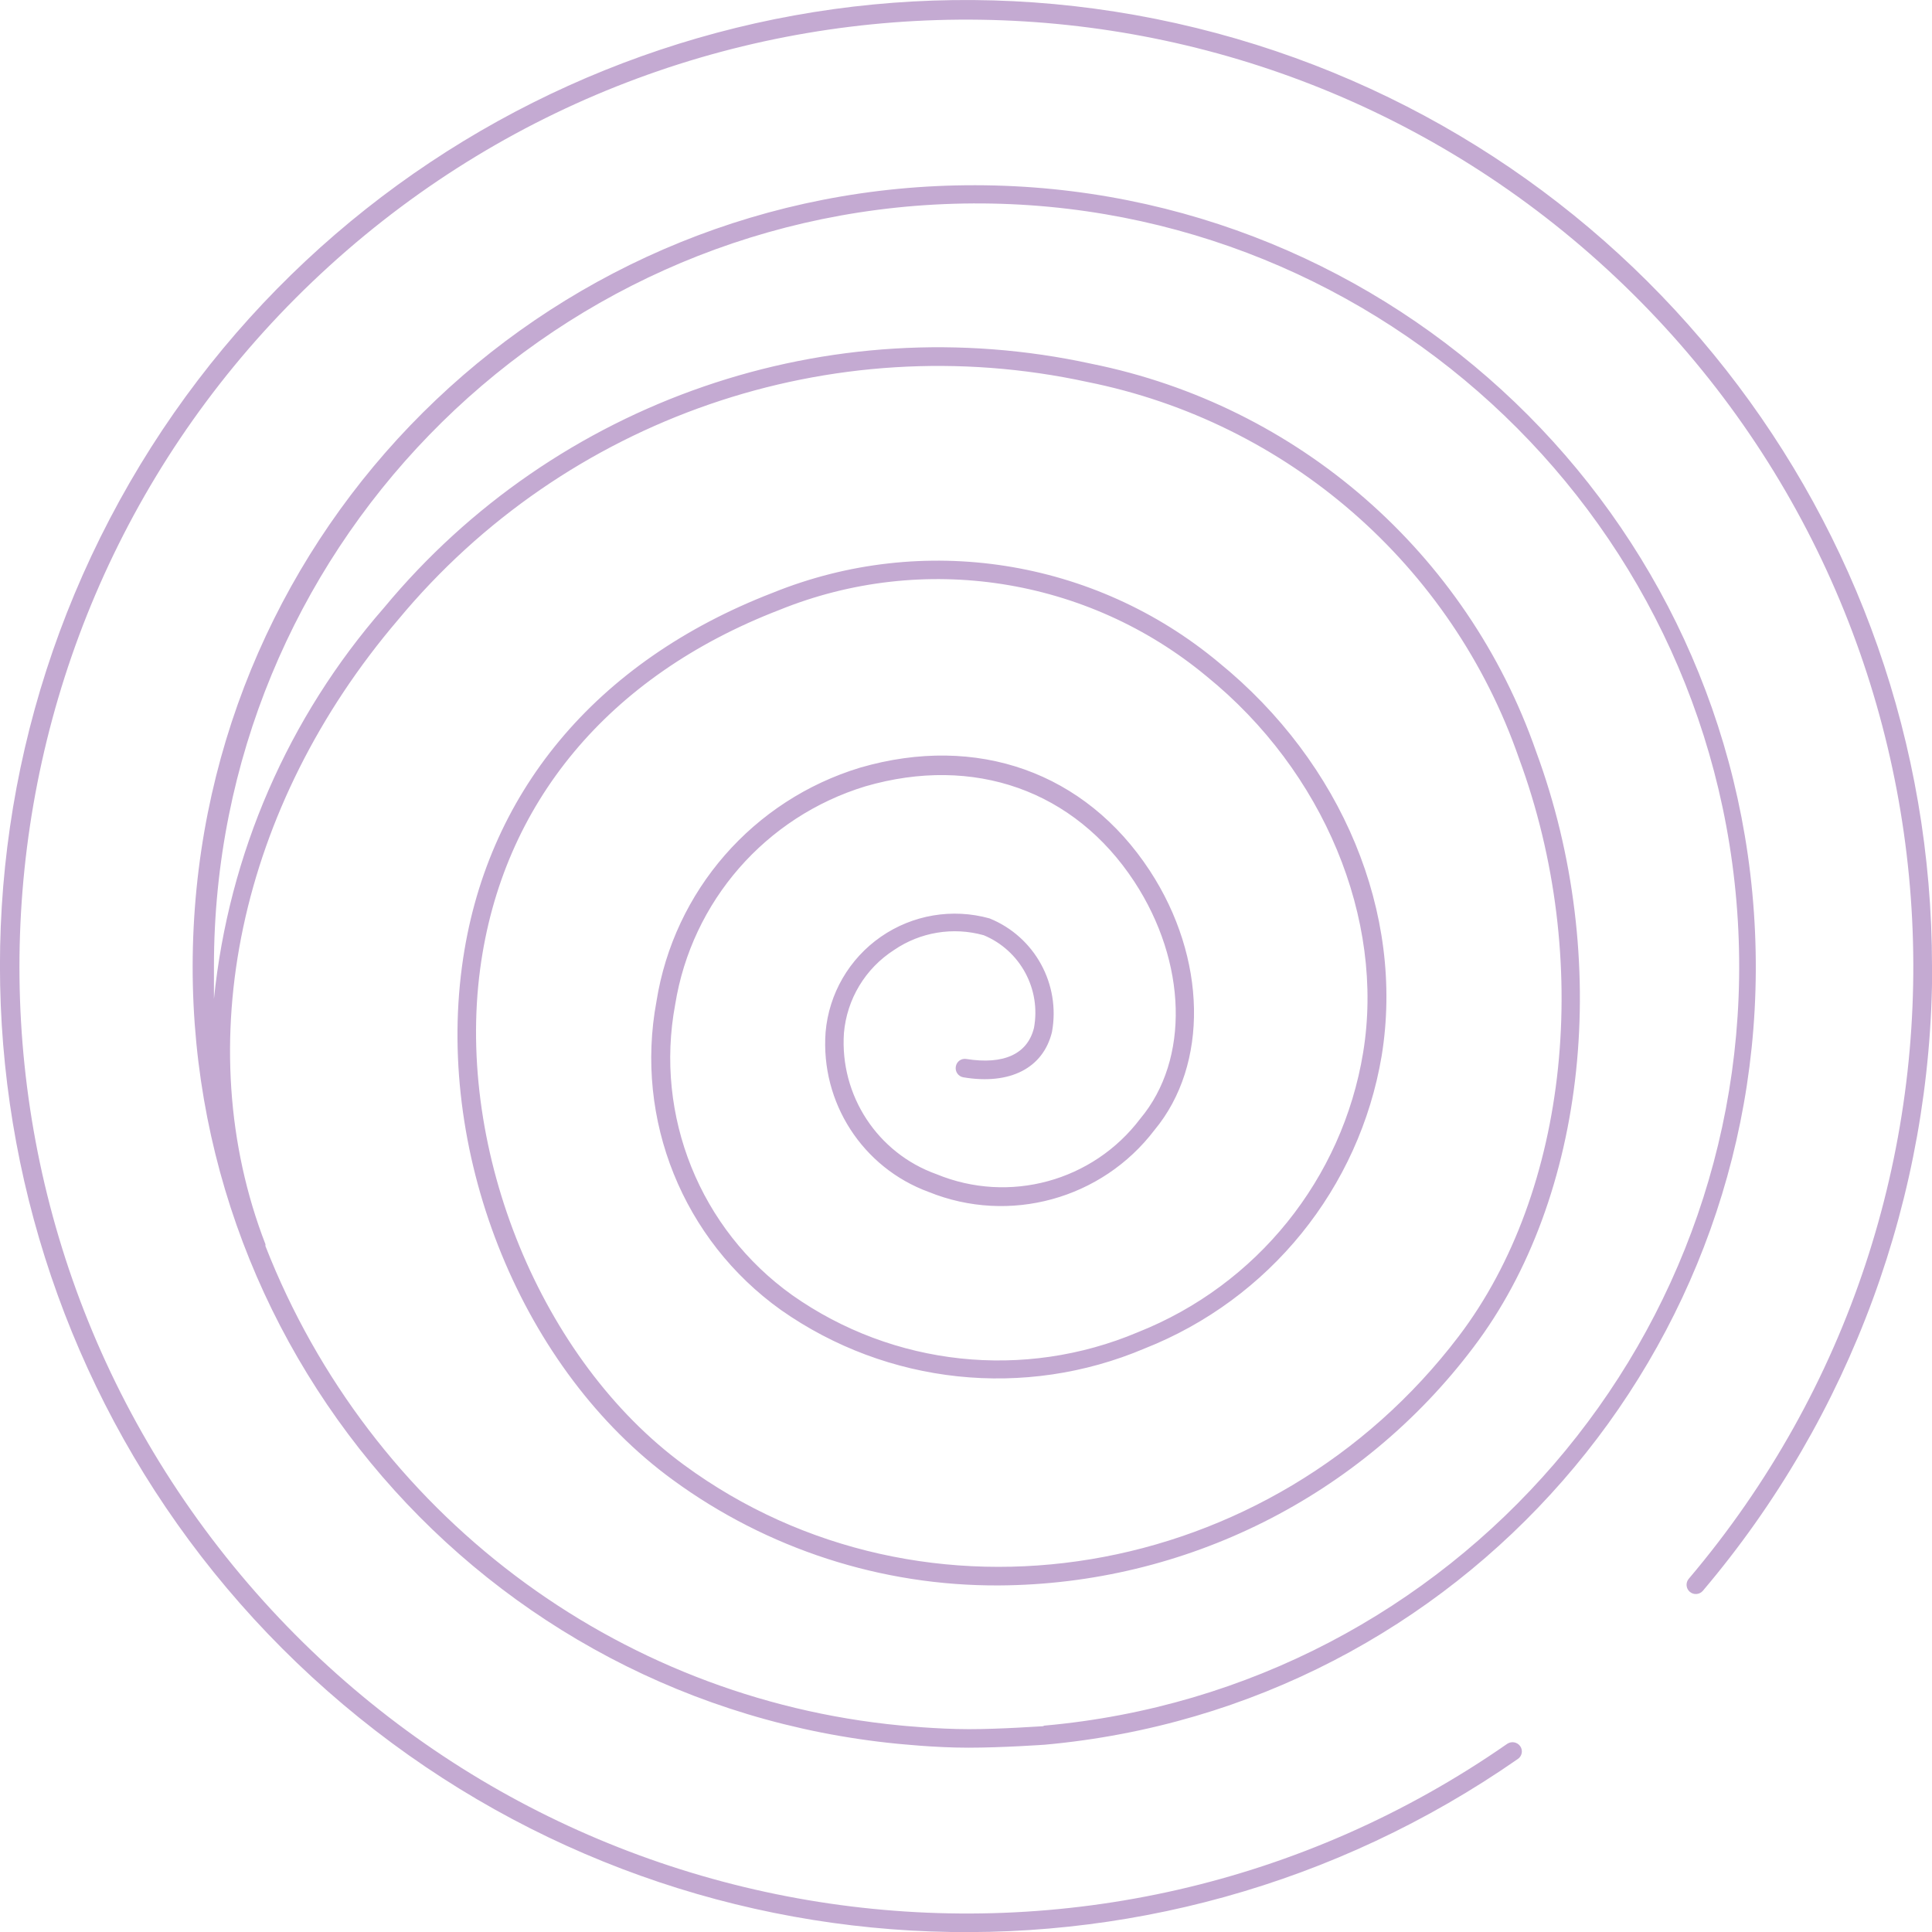
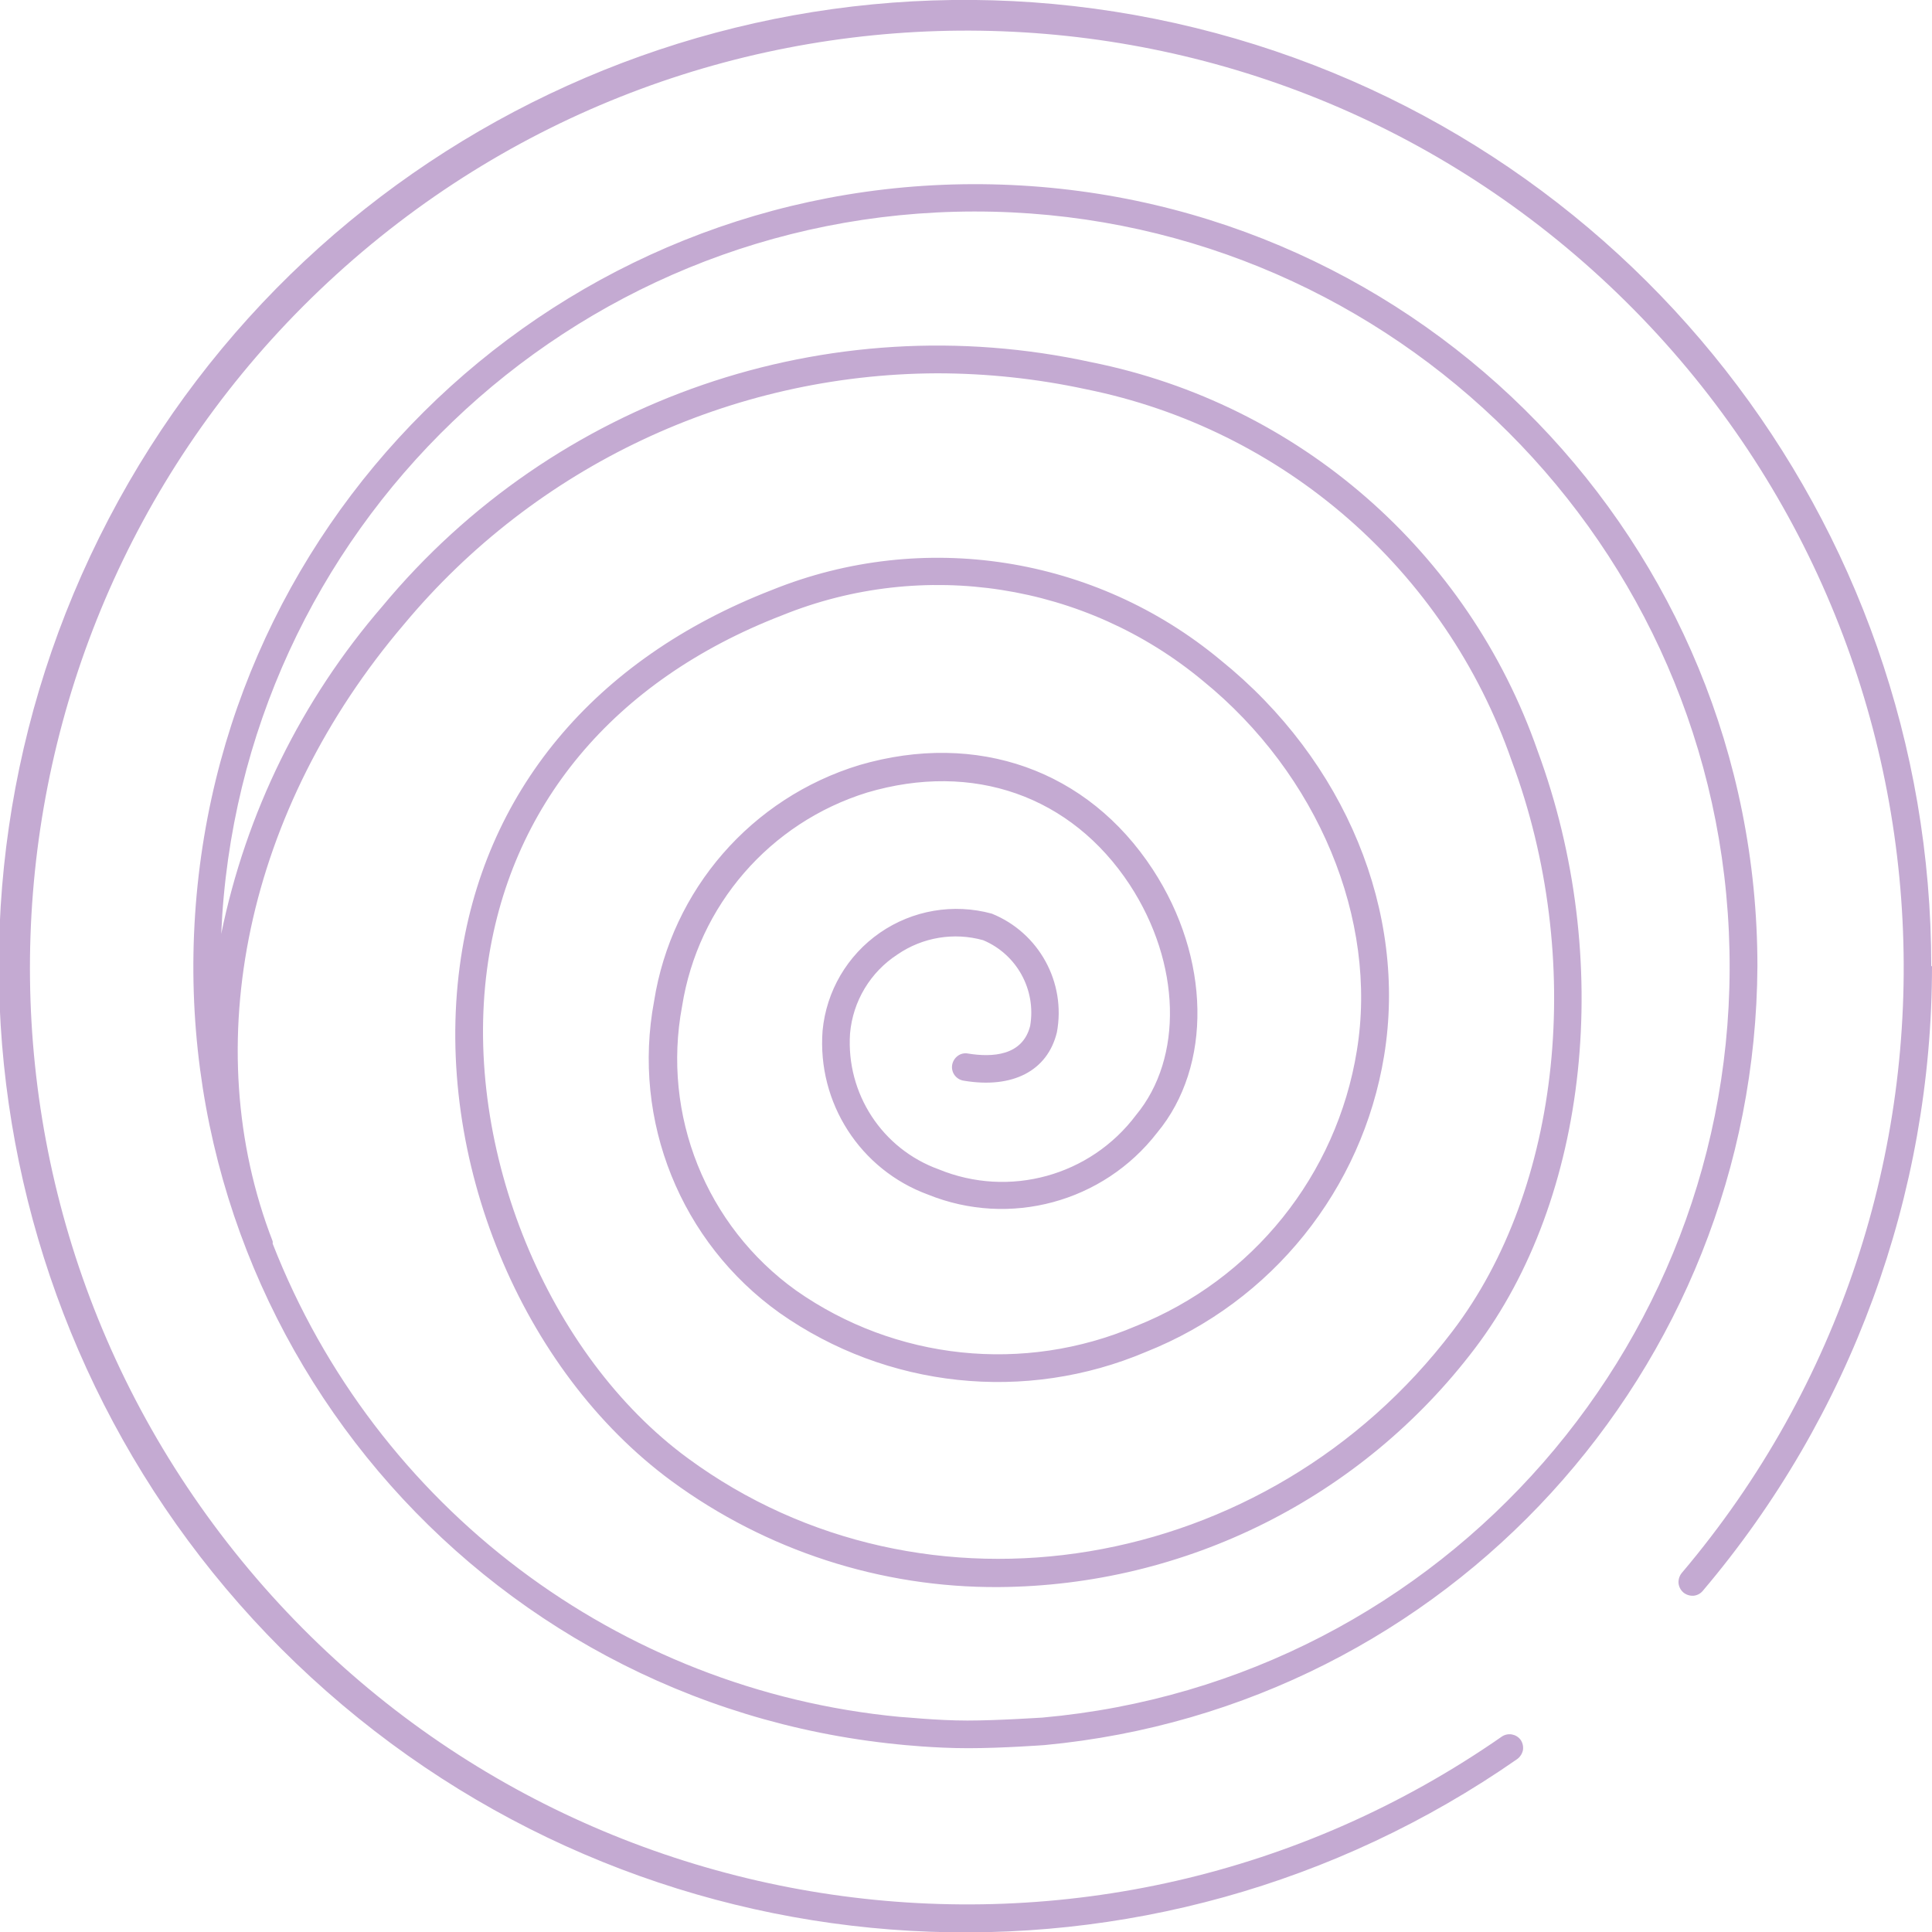
- <svg xmlns="http://www.w3.org/2000/svg" viewBox="0 0 104.3 104.3">
+ <svg xmlns="http://www.w3.org/2000/svg" viewBox="0 0 104.8 104.8">
  <defs>
    <style>.cls-1{fill:#c4aad2;}</style>
  </defs>
  <g id="Calque_2" data-name="Calque 2">
    <g id="Elements">
-       <path id="pic-Air" class="cls-1" d="M52.66,10a42.17,42.17,0,0,0-4.19,84.14c.07,0,1.94.21,3.8.21s4.1-.16,4.12-.16h0A42.18,42.18,0,0,0,52.66,10Zm3.65,83.19c-.09,0-2.25.16-4,.16s-3.68-.2-3.7-.2A41,41,0,0,1,14.33,67.27s0-.07,0-.1c-4.16-10.75-1.42-23.66,7.16-33.71A37.89,37.89,0,0,1,58.7,20.62,31.13,31.13,0,0,1,82,40.93c4,10.83,2.71,23.37-3.25,31.21C68.62,85.47,49.86,88.59,36.92,79.08c-7.69-5.64-12.31-16.9-11-26.76,1.19-8.94,6.92-15.83,16.15-19.39a22.73,22.73,0,0,1,23.08,3.59c6.31,5.12,9.62,13.09,8.44,20.3a19.68,19.68,0,0,1-12.16,15.1,19.34,19.34,0,0,1-18.66-2,15.73,15.73,0,0,1-6.32-15.69A14.76,14.76,0,0,1,46.72,42.45c5.86-1.7,11.29.22,14.52,5.15,2.84,4.34,3,9.59.32,12.79a9.33,9.33,0,0,1-11,3,7.55,7.55,0,0,1-5-7.62,5.93,5.93,0,0,1,2.7-4.48,5.81,5.81,0,0,1,4.85-.8,4.53,4.53,0,0,1,2.71,5c-.35,1.42-1.64,2-3.65,1.68a.49.49,0,0,0-.57.41.5.5,0,0,0,.41.58c2.51.42,4.3-.49,4.78-2.44a5.54,5.54,0,0,0-3.37-6.14,7,7,0,0,0-8.85,6.14,8.52,8.52,0,0,0,5.57,8.63A10.41,10.41,0,0,0,62.33,61c2.93-3.53,2.83-9.28-.26-14-3.48-5.31-9.32-7.39-15.63-5.56a15.77,15.77,0,0,0-11,12.62,16.71,16.71,0,0,0,6.72,16.66,20.33,20.33,0,0,0,19.63,2.08A20.67,20.67,0,0,0,74.59,57c1.25-7.67-2.12-15.81-8.8-21.24A23.71,23.71,0,0,0,41.72,32c-9.58,3.7-15.54,10.87-16.78,20.18C23.55,62.55,28.24,74,36.32,79.89a29.55,29.55,0,0,0,17.59,5.7A32.3,32.3,0,0,0,79.54,72.74c6.15-8.1,7.51-21,3.39-32.16a32.14,32.14,0,0,0-24-20.94,38.86,38.86,0,0,0-38.2,13.17,37.91,37.91,0,0,0-9.18,21.12c0-.59,0-1.18,0-1.77a41.17,41.17,0,1,1,44.82,41Zm48-41A52.17,52.17,0,0,1,91.93,85.88a.5.5,0,1,1-.76-.65,51.12,51.12,0,1,0-9.8,8.91.51.51,0,0,1,.7.13.49.49,0,0,1-.13.69A52.15,52.15,0,1,1,104.3,52.15Z" />
+       <path id="pic-Air" class="cls-1" d="M104.8,52.4A52.39,52.39,0,0,1,92.37,86.29a.74.74,0,0,1-.51.27.79.79,0,0,1-.55-.18.77.77,0,0,1-.26-.51.79.79,0,0,1,.18-.55,50.82,50.82,0,1,0-9.75,8.87.75.75,0,0,1,1,.18.77.77,0,0,1,.13.57.81.81,0,0,1-.31.48,52.41,52.41,0,1,1,22.46-43Zm-9.47,0A42.67,42.67,0,0,1,56.67,94.66s-2.29.17-4.15.17-3.63-.19-3.83-.21A42.42,42.42,0,1,1,95.33,52.41ZM56.54,93.17A40.93,40.93,0,1,0,12,50.66a39.2,39.2,0,0,1,8.74-17.77A39.12,39.12,0,0,1,59.21,19.65a32.36,32.36,0,0,1,24.2,21.09C87.57,52,86.19,65,80,73.15A32.68,32.68,0,0,1,54.16,86.09a29.68,29.68,0,0,1-17.73-5.75c-8.16-6-12.89-17.48-11.49-27.94C26.19,43,32.21,35.75,41.88,32A24,24,0,0,1,66.2,35.8C73,41.28,76.35,49.51,75.08,57.27A20.92,20.92,0,0,1,62.17,73.33a20.58,20.58,0,0,1-19.88-2.11,16.94,16.94,0,0,1-6.81-16.91A16,16,0,0,1,46.62,41.5C53,39.64,59,41.76,62.53,47.16c3.14,4.8,3.24,10.67.24,14.28A10.66,10.66,0,0,1,50.34,64.8a8.76,8.76,0,0,1-5.72-8.89,7.29,7.29,0,0,1,9.18-6.35A5.8,5.8,0,0,1,57.33,56c-.51,2.09-2.4,3.07-5.06,2.62a.75.75,0,0,1-.49-.3.74.74,0,0,1-.13-.56.78.78,0,0,1,.31-.49.71.71,0,0,1,.56-.12c1.3.21,2.95.13,3.36-1.5A4.26,4.26,0,0,0,53.33,51a5.57,5.57,0,0,0-4.64.77,5.7,5.7,0,0,0-2.58,4.29,7.31,7.31,0,0,0,4.81,7.37,9.07,9.07,0,0,0,10.7-2.94c2.58-3.11,2.44-8.25-.34-12.5-3.17-4.82-8.49-6.7-14.24-5A14.51,14.51,0,0,0,37,54.58,15.46,15.46,0,0,0,43.18,70,19.06,19.06,0,0,0,61.6,71.94,19.41,19.41,0,0,0,73.6,57c1.17-7.12-2.11-15-8.35-20.07a22.5,22.5,0,0,0-22.83-3.55c-9.14,3.53-14.82,10.35-16,19.19-1.3,9.78,3.28,20.94,10.89,26.53,12.83,9.43,31.44,6.33,41.48-6.89C84.7,64.46,86,52,82,41.27A30.93,30.93,0,0,0,58.89,21.11a38.41,38.41,0,0,0-8.08-.86,37.82,37.82,0,0,0-28.9,13.62c-8.52,10-11.25,22.8-7.12,33.46a.39.39,0,0,1,0,.13,40.64,40.64,0,0,0,34,25.67c.2,0,2,.2,3.68.2S56.47,93.17,56.54,93.17Z" />
    </g>
  </g>
</svg>
